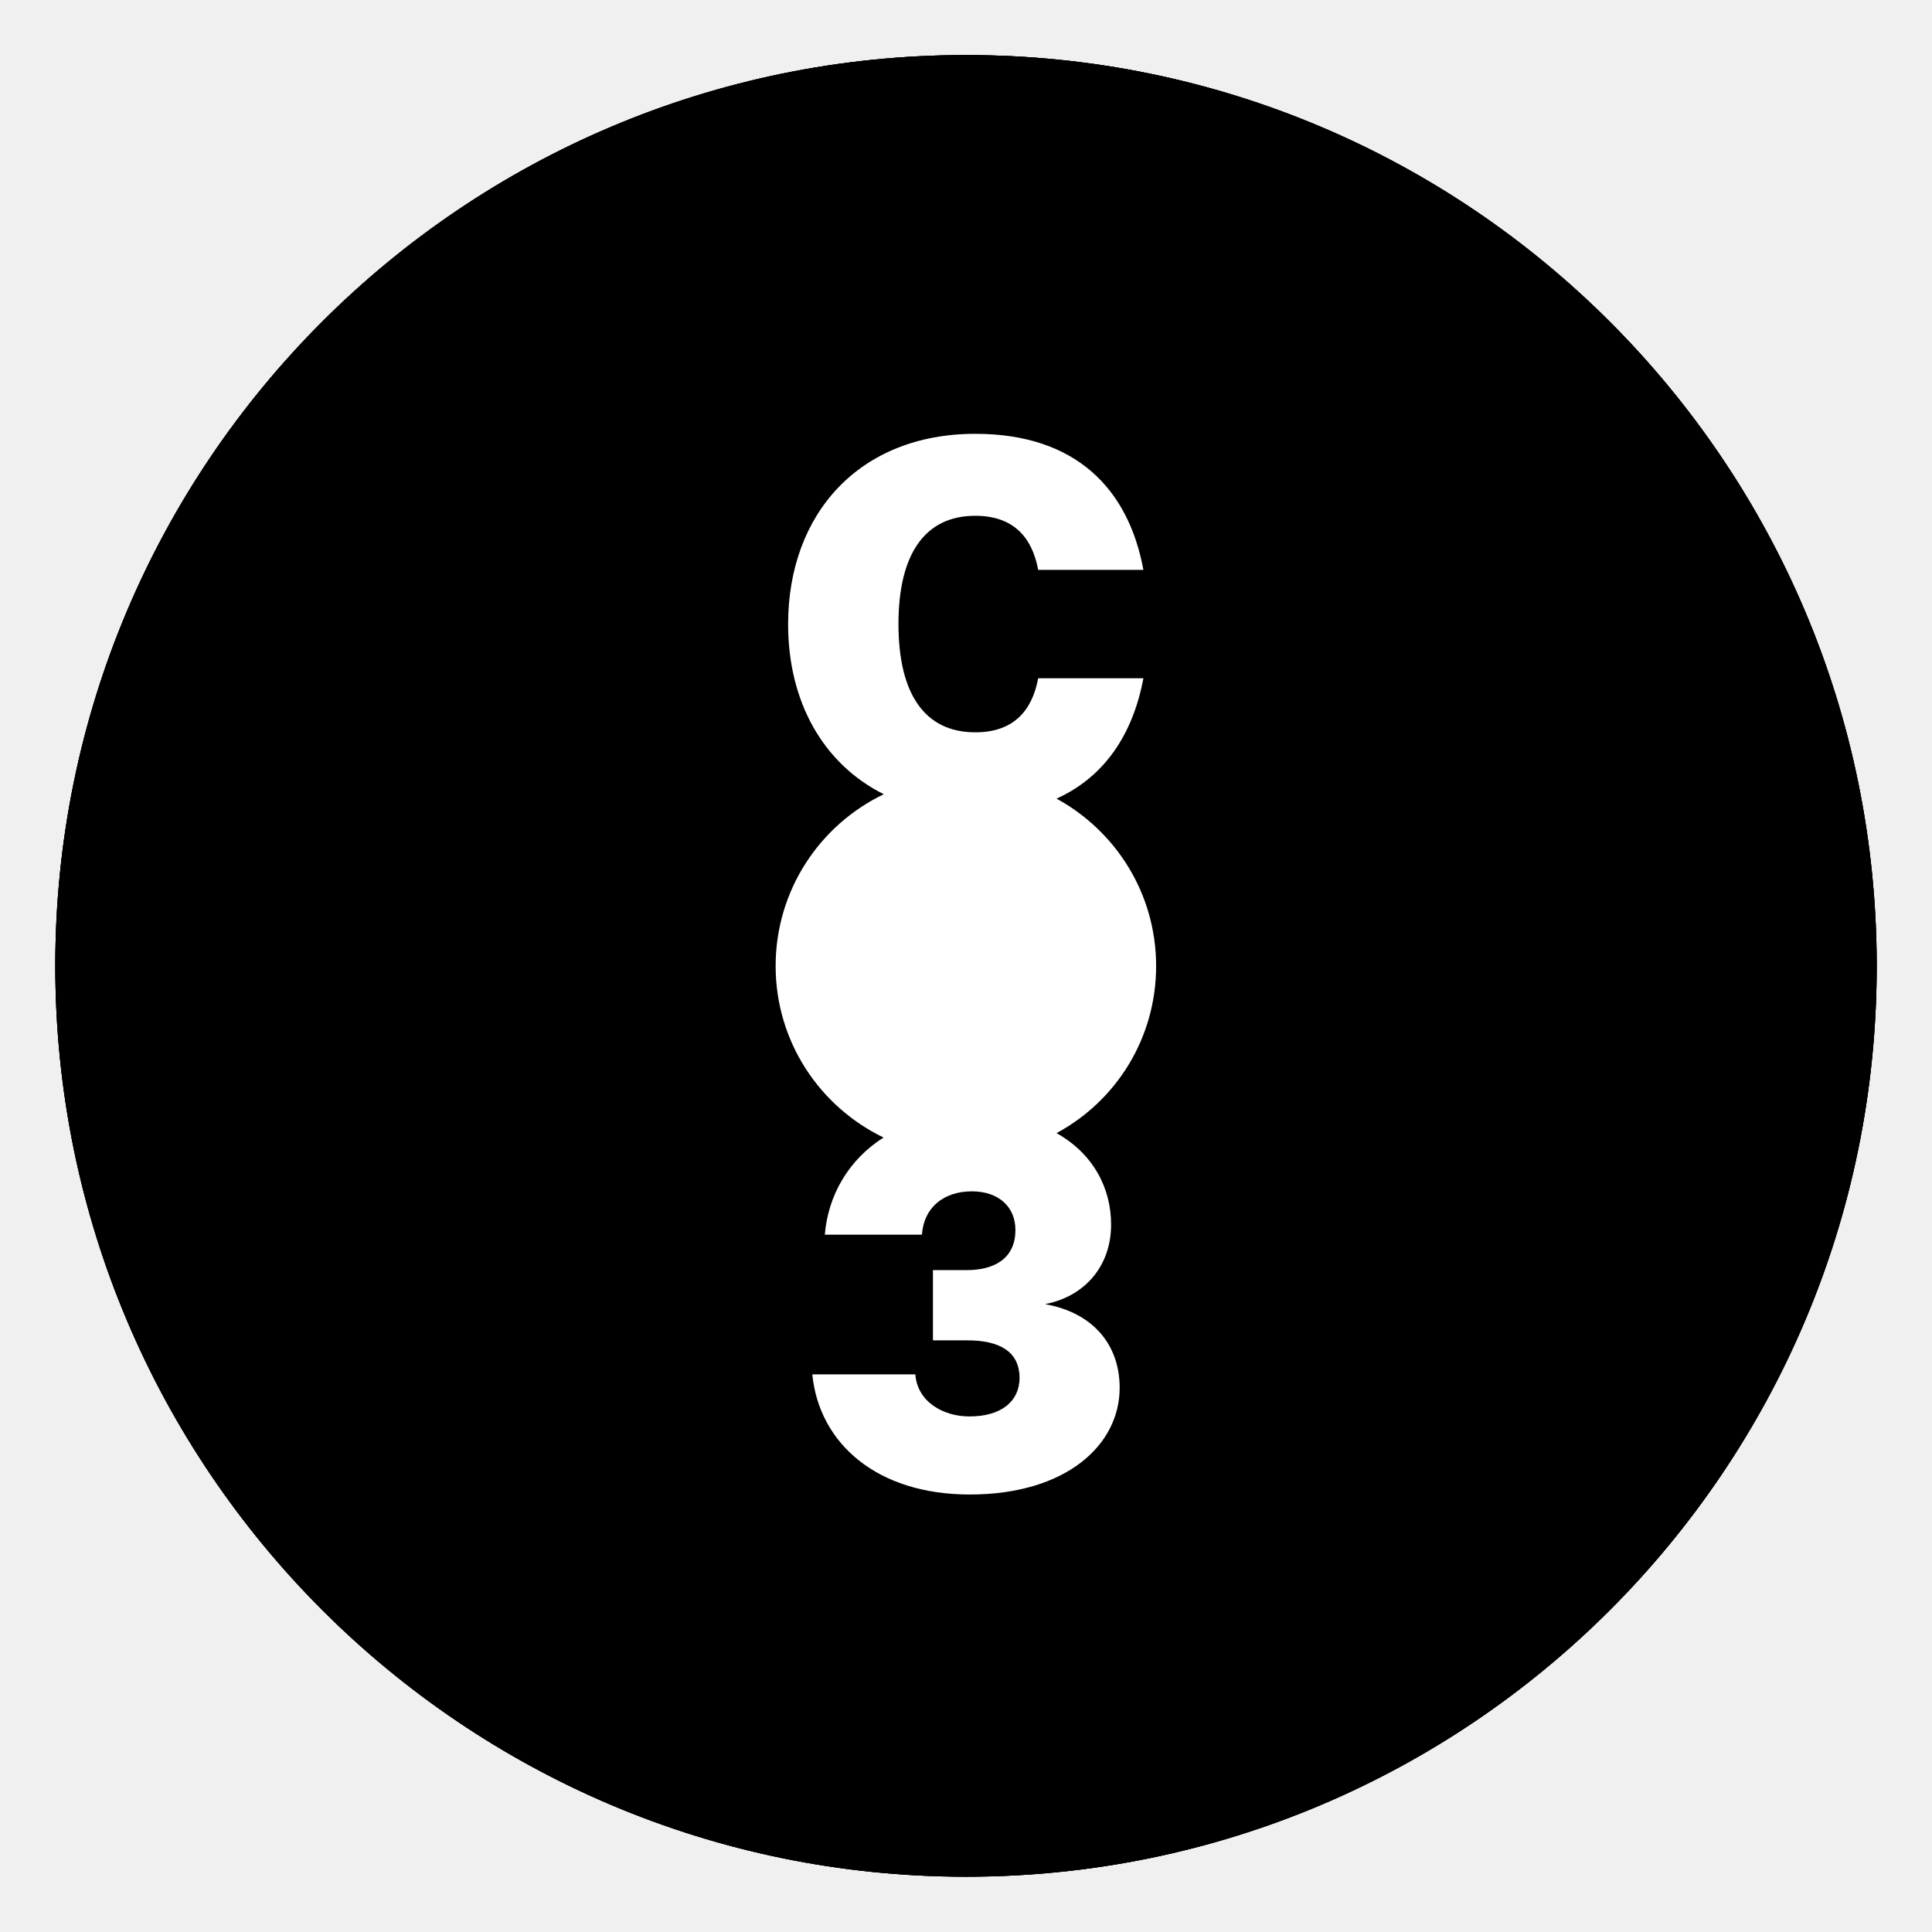
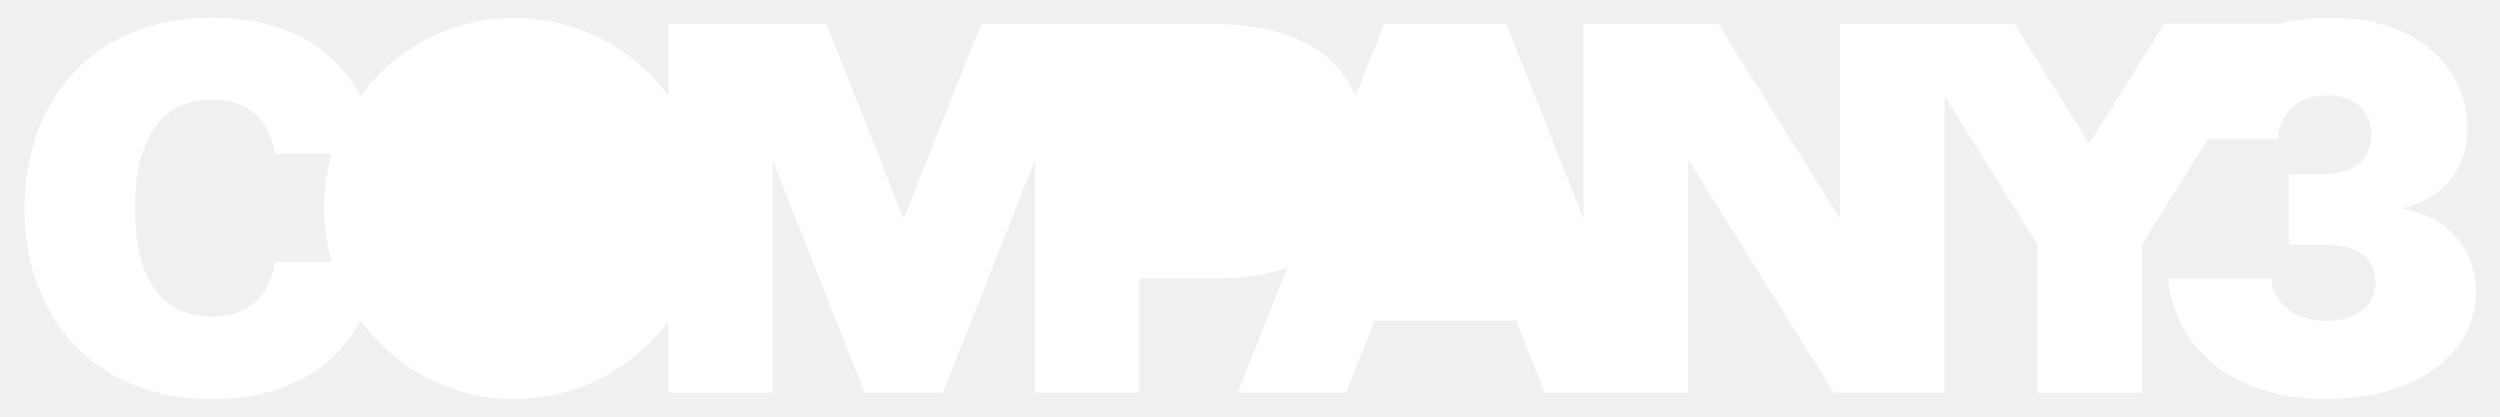
- <svg xmlns="http://www.w3.org/2000/svg" id="COMPANY3_ICON" x="0" y="0" version="1.1" viewBox="0 0 789.6 789.6" xml:space="preserve" style="enable-background:new 0 0 789.6 789.6">
-   <style type="text/css">.st0{fill:#fff}</style>
-   <g id="COMPANY3_ICON">
-     <g>
-       <g>
-         <path d="M394.8,750.3c-48,0-94.6-9.4-138.4-27.9c-42.3-17.9-80.4-43.5-113-76.2s-58.3-70.7-76.2-113 c-18.5-43.8-27.9-90.4-27.9-138.4s9.4-94.6,27.9-138.4c17.9-42.3,43.5-80.4,76.2-113s70.7-58.3,113-76.2 c43.8-18.5,90.4-27.9,138.4-27.9s94.6,9.4,138.4,27.9c42.3,17.9,80.4,43.5,113,76.2s58.3,70.7,76.2,113 c18.5,43.8,27.9,90.4,27.9,138.4s-9.4,94.6-27.9,138.4c-17.9,42.3-43.5,80.4-76.2,113s-70.7,58.3-113,76.2 C489.3,740.9,442.8,750.3,394.8,750.3z M331.5,561.7c2.9,30.1,28.3,49.6,64.8,49.6c18.7,0,34.5-4.5,45.7-13.1 c10.4-8,16.1-19,16.1-31c0-17.5-10.6-30.2-28.4-34.2c15.3-3.9,25.1-16.4,25.1-32.4c0-15.7-7.9-29.3-21.8-37.4 c24.8-13.8,40.1-39.9,40.1-68.4c0-28.4-15.3-54.5-40.1-68.3c18.5-8.7,30.5-25.6,34.9-49.2l0.1-0.6h-44l-0.1,0.4 c-2.7,14.4-11.2,21.7-25.2,21.7c-20.2,0-30.9-15.1-30.9-43.8c0-28.6,10.7-43.8,30.9-43.8c14,0,22.5,7.3,25.2,21.7l0.1,0.4h44 l-0.1-0.6c-3.2-17.4-10.4-31-21.4-40.5c-11.9-10.3-28-15.5-47.8-15.5c-46.1,0-77,31.5-77,78.3c0,31.6,14,56.9,38.5,69.5 c-26.5,13.1-43.6,40.6-43.6,70.2c0,29.6,17.1,57,43.6,70.2c-13.7,8.9-22.2,23.3-23.5,39.6l0,0.5h40.7l0-0.5 c0.7-10.5,8.5-17.2,19.9-17.2c10.5,0,17.3,6,17.3,15.2c0,10.3-6.9,15.9-19.5,15.9h-14.2v29.7h14.6c13.8,0,20.8,5,20.8,14.9 c0,9.5-7.5,15.2-20,15.2c-14,0-21-8.7-21.6-16.7l0-0.5h-43.2L331.5,561.7z" />
-         <path d="M394.8,39.8c47.9,0,94.4,9.4,138.2,27.9c42.3,17.9,80.2,43.5,112.8,76.1c32.6,32.6,58.2,70.6,76.1,112.8 c18.5,43.8,27.9,90.3,27.9,138.2s-9.4,94.4-27.9,138.2c-17.9,42.3-43.5,80.2-76.1,112.8c-32.6,32.6-70.6,58.2-112.8,76.1 c-43.8,18.5-90.3,27.9-138.2,27.9s-94.4-9.4-138.2-27.9c-42.3-17.9-80.2-43.5-112.8-76.1c-32.6-32.6-58.2-70.6-76.1-112.8 c-18.5-43.8-27.9-90.3-27.9-138.2s9.4-94.4,27.9-138.2c17.9-42.3,43.5-80.2,76.1-112.8c32.6-32.6,70.6-58.2,112.8-76.1 C300.4,49.2,346.9,39.8,394.8,39.8 M359.1,324.6c-12.4,6.3-23,15.9-30.6,27.7c-8.2,12.7-12.5,27.4-12.5,42.5 c0,15.1,4.3,29.8,12.4,42.5c7.6,11.8,18.2,21.4,30.6,27.8c-13.4,9-21.7,23.3-23,39.5l-0.1,1.1h1.1h39.7h0.9l0.1-0.9 c0.7-10.3,8.1-16.7,19.4-16.7c10.3,0,16.8,5.7,16.8,14.8c0,9.9-6.7,15.4-19,15.4h-13.7h-1v1v28.7v1h1h14.1 c13.5,0,20.3,4.8,20.3,14.4c0,9.2-7.3,14.7-19.5,14.7c-5.3,0-10.4-1.5-14.2-4.2c-4.2-3-6.6-7.1-6.9-12l-0.1-0.9h-0.9H332h-1.1 l0.1,1.1c1.4,14.6,8.1,27,19.4,35.9c11.6,9.2,27.5,14.1,45.9,14.1c18.8,0,34.8-4.6,46.1-13.2c10.5-8.1,16.3-19.2,16.3-31.4 c0-17.2-10-29.7-27-34.2c14.5-4.5,23.6-16.8,23.6-32.4c0-15.6-7.7-29.2-21.3-37.4c24.5-14,39.6-40.1,39.6-68.4 c0-28.2-15.1-54.2-39.5-68.3c18.1-8.9,30-25.8,34.3-49.1l0.2-1.2h-1.2h-43h-0.8l-0.2,0.8c-2.7,14.1-11,21.3-24.7,21.3 c-19.9,0-30.4-15-30.4-43.3c0-19.7,5.3-43.2,30.4-43.2c13.8,0,22.1,7.2,24.7,21.3l0.2,0.8h0.8h43h1.2l-0.2-1.2 c-3.2-17.5-10.5-31.2-21.6-40.8c-12-10.4-28.2-15.7-48.1-15.7c-23.2,0-42.8,7.7-56.8,22.3c-13.6,14.2-20.7,33.7-20.7,56.5 C321.2,286.5,335,311.7,359.1,324.6 M394.8,38.8c-196.6,0-356,159.4-356,356s159.4,356,356,356s356-159.4,356-356 S591.4,38.8,394.8,38.8L394.8,38.8z M337.1,504.6c1.3-15.8,9.5-30.5,24-39.7C335,452.3,317,425.7,317,394.8 c0-31,18.1-57.7,44.2-70.2c-24.8-12.4-39.1-37.8-39.1-69.5c0-45.1,29.1-77.8,76.5-77.8c41.1,0,62.6,22.5,68.7,55.6h-43 c-2.5-13.5-10.3-22.1-25.7-22.1c-20.7,0-31.4,15.8-31.4,44.2c0,28.7,10.8,44.3,31.4,44.3c15.4,0,23.2-8.6,25.7-22.1h43 c-4.2,22.5-15.6,40.2-35.5,49.2c24.2,13.2,40.7,38.8,40.7,68.4s-16.4,55.2-40.7,68.3c14.8,8.3,22.3,22.2,22.3,37.4 c0,16.6-10.5,29.3-27,32.4c19.2,3.4,30.3,16.2,30.3,34.1c0,23.4-21.9,43.6-61.3,43.6c-37.7,0-61.5-20.6-64.3-49.1h42.1 c0.8,11.2,11.4,17.2,22.1,17.2c13.3,0,20.5-6.4,20.5-15.7c0-11.2-8.8-15.4-21.3-15.4h-14.1v-28.7H395c12.4,0,20-5.5,20-16.4 c0-9.5-6.9-15.8-17.8-15.8c-11.7,0-19.7,6.8-20.4,17.7H337.1L337.1,504.6z" />
-       </g>
-       <g>
-         <path d="M394.8,22.5c-205.6,0-372.2,166.7-372.2,372.2S189.2,767,394.8,767S767,600.4,767,394.8S600.4,22.5,394.8,22.5z M454.2,500.6c0,16.7-10.5,29.3-27,32.5c19.2,3.4,30.3,16.2,30.3,34.1c0,23.4-21.9,43.6-61.3,43.6c-37.7,0-61.5-20.7-64.3-49.1 h42.1c0.8,11.2,11.4,17.2,22.1,17.2c13.3,0,20.5-6.4,20.5-15.7c0-11.2-8.8-15.4-21.3-15.4h-14.1v-28.7H395c12.4,0,20-5.5,20-16.4 c0-9.5-6.9-15.8-17.8-15.8c-11.7,0-19.7,6.8-20.4,17.7h-39.7c1.3-15.8,9.5-30.5,24-39.7C335,452.3,317,425.7,317,394.8 c0-31,18.1-57.7,44.2-70.2c-24.8-12.4-39.1-37.8-39.1-69.5c0-45.1,29.1-77.8,76.5-77.8c41.1,0,62.6,22.5,68.7,55.6h-43 c-2.5-13.5-10.3-22.1-25.7-22.1c-20.7,0-31.4,15.8-31.4,44.2c0,28.7,10.8,44.3,31.4,44.3c15.4,0,23.2-8.6,25.7-22.1h43 c-4.2,22.5-15.6,40.2-35.5,49.2c24.2,13.2,40.7,38.8,40.7,68.4s-16.4,55.2-40.7,68.3C446.6,471.4,454.2,485.3,454.2,500.6z" />
-         <path d="M394.8,23.5c50.1,0,98.7,9.8,144.5,29.2c44.2,18.7,83.9,45.5,118,79.6c34.1,34.1,60.9,73.8,79.6,118 c19.4,45.8,29.2,94.4,29.2,144.5s-9.8,98.7-29.2,144.5c-18.7,44.2-45.5,83.9-79.6,118c-34.1,34.1-73.8,60.9-118,79.6 c-45.8,19.4-94.4,29.2-144.5,29.2s-98.7-9.8-144.5-29.2c-44.2-18.7-83.9-45.5-118-79.6c-34.1-34.1-60.9-73.8-79.6-118 c-19.4-45.8-29.2-94.4-29.2-144.5s9.8-98.7,29.2-144.5c18.7-44.2,45.5-83.9,79.6-118c34.1-34.1,73.8-60.9,118-79.6 C296.1,33.4,344.7,23.5,394.8,23.5 M359.1,324.6c-12.4,6.3-23,15.9-30.6,27.7c-8.2,12.7-12.5,27.4-12.5,42.5 c0,15.1,4.3,29.8,12.4,42.5c7.6,11.8,18.2,21.4,30.6,27.8c-13.4,9-21.7,23.3-23,39.5l-0.1,1.1h1.1h39.7h0.9l0.1-0.9 c0.7-10.3,8.1-16.7,19.4-16.7c10.3,0,16.8,5.7,16.8,14.8c0,9.9-6.7,15.4-19,15.4h-13.7h-1v1v28.7v1h1h14.1 c13.5,0,20.3,4.8,20.3,14.4c0,9.2-7.3,14.7-19.5,14.7c-5.3,0-10.4-1.5-14.2-4.2c-4.2-3-6.6-7.1-6.9-12l-0.1-0.9h-0.9H332h-1.1 l0.1,1.1c1.4,14.6,8.1,27,19.4,35.9c11.6,9.2,27.5,14.1,45.9,14.1c18.8,0,34.8-4.6,46.1-13.2c10.5-8.1,16.3-19.2,16.3-31.4 c0-17.2-10-29.7-27-34.2c14.5-4.5,23.6-16.8,23.6-32.4c0-15.6-7.7-29.2-21.3-37.4c24.5-14,39.6-40.1,39.6-68.4 c0-28.2-15.1-54.2-39.5-68.3c18.1-8.9,30-25.8,34.3-49.1l0.2-1.2h-1.2h-43h-0.8l-0.2,0.8c-2.7,14.1-11,21.3-24.7,21.3 c-19.9,0-30.4-15-30.4-43.3c0-35.7,16.5-43.2,30.4-43.2c13.8,0,22.1,7.2,24.7,21.3l0.2,0.8h0.8h43h1.2l-0.2-1.2 c-3.2-17.5-10.5-31.2-21.6-40.8c-12-10.4-28.2-15.7-48.1-15.7c-23.2,0-42.8,7.7-56.8,22.3c-13.6,14.2-20.7,33.7-20.7,56.5 C321.2,286.5,335,311.7,359.1,324.6 M394.8,22.5c-205.6,0-372.2,166.7-372.2,372.2S189.2,767,394.8,767S767,600.4,767,394.8 S600.4,22.5,394.8,22.5L394.8,22.5z M337.1,504.6c1.3-15.8,9.5-30.5,24-39.7C335,452.3,317,425.7,317,394.8 c0-31,18.1-57.7,44.2-70.2c-24.8-12.4-39.1-37.8-39.1-69.5c0-45.1,29.1-77.8,76.5-77.8c41.1,0,62.6,22.5,68.7,55.6h-43 c-2.5-13.5-10.3-22.1-25.7-22.1c-20.7,0-31.4,15.8-31.4,44.2c0,28.7,10.8,44.3,31.4,44.3c15.4,0,23.2-8.6,25.7-22.1h43 c-4.2,22.5-15.6,40.2-35.5,49.2c24.2,13.2,40.7,38.8,40.7,68.4s-16.4,55.2-40.7,68.3c14.8,8.3,22.3,22.2,22.3,37.4 c0,16.6-10.5,29.3-27,32.4c19.2,3.4,30.3,16.2,30.3,34.1c0,23.4-21.9,43.6-61.3,43.6c-37.7,0-61.5-20.6-64.3-49.1h42.1 c0.8,11.2,11.4,17.2,22.1,17.2c13.3,0,20.5-6.4,20.5-15.7c0-11.2-8.8-15.4-21.3-15.4h-14.1v-28.7H395c12.4,0,20-5.5,20-16.4 c0-9.5-6.9-15.8-17.8-15.8c-11.7,0-19.7,6.8-20.4,17.7H337.1L337.1,504.6z" />
-       </g>
-       <g>
-         <path d="M457.6,567.2c0,23.4-21.9,43.6-61.3,43.6c-37.7,0-61.5-20.7-64.3-49.1h42.1c0.8,11.2,11.4,17.2,22.1,17.2 c13.3,0,20.5-6.4,20.5-15.7c0-11.2-8.8-15.4-21.3-15.4h-14.1v-28.7H395c12.4,0,20-5.5,20-16.4c0-9.5-6.9-15.8-17.8-15.8 c-11.7,0-19.7,6.8-20.4,17.7h-39.7c1.3-15.8,9.5-30.5,24-39.7C335,452.3,317,425.7,317,394.8c0-31,18.1-57.7,44.2-70.2 c-24.8-12.4-39.1-37.8-39.1-69.5c0-45.1,29.1-77.8,76.5-77.8c41.1,0,62.6,22.5,68.7,55.6h-43c-2.5-13.5-10.3-22.1-25.7-22.1 c-20.7,0-31.4,15.8-31.4,44.2c0,28.7,10.8,44.3,31.4,44.3c15.4,0,23.2-8.6,25.7-22.1h43c-4.2,22.5-15.6,40.2-35.5,49.2 c24.2,13.2,40.7,38.8,40.7,68.4s-16.4,55.2-40.7,68.3c14.8,8.3,22.3,22.2,22.3,37.4c0,16.7-10.5,29.3-27,32.5 C446.4,536.4,457.6,549.3,457.6,567.2z" />
-         <path d="M398.7,178.3c19.5,0,35.2,5.1,46.8,15.2c10.5,9.1,17.4,22,20.7,38.5h-41c-3-14.7-11.9-22.1-26.5-22.1 c-10.6,0-18.7,4-24.3,11.9c-5.4,7.7-8.1,18.9-8.1,33.4c0,14.5,2.7,25.8,8.1,33.5c5.5,7.8,13.7,11.8,24.3,11.8 c14.6,0,23.5-7.4,26.5-22.1h41c-4.5,22.8-16.5,39.1-34.7,47.3l-1.8,0.8l1.8,1c24.8,13.5,40.1,39.3,40.1,67.5 c0,28.2-15.4,54-40.1,67.5l-1.6,0.9l1.6,0.9c13.9,7.8,21.8,21.1,21.8,36.6c0,16.1-10.3,28.4-26.2,31.5l-5.3,1l5.3,0.9 c18.5,3.3,29.5,15.7,29.5,33.2c0,11.5-5.5,22.1-15.5,29.8c-10.9,8.4-26.4,12.8-44.8,12.8c-35.2,0-59.8-18.4-63.2-47.1h40.1 c1.4,11.8,12.8,17.2,23,17.2c13.2,0,21.5-6.4,21.5-16.7c0-10.7-7.7-16.4-22.3-16.4h-13.1v-26.7H395c13.3,0,21-6.3,21-17.4 c0-10.2-7.4-16.8-18.8-16.8c-11.9,0-20.2,6.9-21.3,17.7h-37.7c1.6-15.7,10.1-29.4,23.5-37.8l1.5-1l-1.6-0.8 c-12.8-6.2-23.7-15.8-31.4-27.8c-7.9-12.3-12.1-26.7-12.1-41.4c0-14.8,4.2-29.1,12.2-41.5c7.7-12,18.6-21.7,31.5-27.8l1.8-0.9 l-1.8-0.9c-24.5-12.2-38.5-37.2-38.5-68.6c0-22.2,7-41.3,20.2-55.1C356.9,185.8,376.1,178.3,398.7,178.3 M398.7,177.3 c-47.4,0-76.5,32.7-76.5,77.8c0,31.7,14.3,57.1,39.1,69.5c-26.2,12.5-44.2,39.2-44.2,70.2c0,30.9,18,57.5,44.1,70.1 c-14.6,9.2-22.8,23.9-24,39.7h39.7c0.7-10.8,8.7-17.7,20.4-17.7c10.9,0,17.8,6.2,17.8,15.8c0,10.9-7.5,16.4-20,16.4h-13.7v28.7 h14.1c12.4,0,21.3,4.2,21.3,15.4c0,9.3-7.2,15.7-20.5,15.7c-10.7,0-21.3-6-22.1-17.2H332c2.7,28.4,26.5,49.1,64.3,49.1 c39.4,0,61.3-20.2,61.3-43.6c0-17.9-11.2-30.8-30.3-34.1c16.4-3.2,27-15.8,27-32.5c0-15.3-7.6-29.2-22.3-37.4 c24.2-13.2,40.7-38.8,40.7-68.3c0-29.5-16.4-55.2-40.7-68.4c19.9-9,31.3-26.7,35.5-49.2h-43c-2.5,13.5-10.3,22.1-25.7,22.1 c-20.7,0-31.4-15.6-31.4-44.3c0-28.5,10.8-44.2,31.4-44.2c15.4,0,23.2,8.6,25.7,22.1h43C461.3,199.9,439.8,177.3,398.7,177.3 L398.7,177.3z" />
-       </g>
-     </g>
-     <g>
-       <g>
-         <path d="M394.8,750.3c-48,0-94.6-9.4-138.4-27.9c-42.3-17.9-80.4-43.5-113-76.2s-58.3-70.7-76.2-113 c-18.5-43.8-27.9-90.4-27.9-138.4s9.4-94.6,27.9-138.4c17.9-42.3,43.5-80.4,76.2-113s70.7-58.3,113-76.2 c43.8-18.5,90.4-27.9,138.4-27.9s94.6,9.4,138.4,27.9c42.3,17.9,80.4,43.5,113,76.2s58.3,70.7,76.2,113 c18.5,43.8,27.9,90.4,27.9,138.4s-9.4,94.6-27.9,138.4c-17.9,42.3-43.5,80.4-76.2,113s-70.7,58.3-113,76.2 C489.3,740.9,442.8,750.3,394.8,750.3z M331.5,561.7c2.9,30.1,28.3,49.6,64.8,49.6c18.7,0,34.5-4.5,45.7-13.1 c10.4-8,16.1-19,16.1-31c0-17.5-10.6-30.2-28.4-34.2c15.3-3.9,25.1-16.4,25.1-32.4c0-15.7-7.9-29.3-21.8-37.4 c24.8-13.8,40.1-39.9,40.1-68.4c0-28.4-15.3-54.5-40.1-68.3c18.5-8.7,30.5-25.6,34.9-49.2l0.1-0.6h-44l-0.1,0.4 c-2.7,14.4-11.2,21.7-25.2,21.7c-20.2,0-30.9-15.1-30.9-43.8c0-28.6,10.7-43.8,30.9-43.8c14,0,22.5,7.3,25.2,21.7l0.1,0.4h44 l-0.1-0.6c-3.2-17.4-10.4-31-21.4-40.5c-11.9-10.3-28-15.5-47.8-15.5c-46.1,0-77,31.5-77,78.3c0,31.6,14,56.9,38.5,69.5 c-26.5,13.1-43.6,40.6-43.6,70.2c0,29.6,17.1,57,43.6,70.2c-13.7,8.9-22.2,23.3-23.5,39.6l0,0.5h40.7l0-0.5 c0.7-10.5,8.5-17.2,19.9-17.2c10.5,0,17.3,6,17.3,15.2c0,10.3-6.9,15.9-19.5,15.9h-14.2v29.7h14.6c13.8,0,20.8,5,20.8,14.9 c0,9.5-7.5,15.2-20,15.2c-14,0-21-8.7-21.6-16.7l0-0.5h-43.2L331.5,561.7z" class="st0" />
-         <path d="M394.8,39.8c47.9,0,94.4,9.4,138.2,27.9c42.3,17.9,80.2,43.5,112.8,76.1c32.6,32.6,58.2,70.6,76.1,112.8 c18.5,43.8,27.9,90.3,27.9,138.2s-9.4,94.4-27.9,138.2c-17.9,42.3-43.5,80.2-76.1,112.8c-32.6,32.6-70.6,58.2-112.8,76.1 c-43.8,18.5-90.3,27.9-138.2,27.9s-94.4-9.4-138.2-27.9c-42.3-17.9-80.2-43.5-112.8-76.1c-32.6-32.6-58.2-70.6-76.1-112.8 c-18.5-43.8-27.9-90.3-27.9-138.2s9.4-94.4,27.9-138.2c17.9-42.3,43.5-80.2,76.1-112.8c32.6-32.6,70.6-58.2,112.8-76.1 C300.4,49.2,346.9,39.8,394.8,39.8 M359.1,324.6c-12.4,6.3-23,15.9-30.6,27.7c-8.2,12.7-12.5,27.4-12.5,42.5 c0,15.1,4.3,29.8,12.4,42.5c7.6,11.8,18.2,21.4,30.6,27.8c-13.4,9-21.7,23.3-23,39.5l-0.1,1.1h1.1h39.7h0.9l0.1-0.9 c0.7-10.3,8.1-16.7,19.4-16.7c10.3,0,16.8,5.7,16.8,14.8c0,9.9-6.7,15.4-19,15.4h-13.7h-1v1v28.7v1h1h14.1 c13.5,0,20.3,4.8,20.3,14.4c0,9.2-7.3,14.7-19.5,14.7c-5.3,0-10.4-1.5-14.2-4.2c-4.2-3-6.6-7.1-6.9-12l-0.1-0.9h-0.9H332h-1.1 l0.1,1.1c1.4,14.6,8.1,27,19.4,35.9c11.6,9.2,27.5,14.1,45.9,14.1c18.8,0,34.8-4.6,46.1-13.2c10.5-8.1,16.3-19.2,16.3-31.4 c0-17.2-10-29.7-27-34.2c14.5-4.5,23.6-16.8,23.6-32.4c0-15.6-7.7-29.2-21.3-37.4c24.5-14,39.6-40.1,39.6-68.4 c0-28.2-15.1-54.2-39.5-68.3c18.1-8.9,30-25.8,34.3-49.1l0.2-1.2h-1.2h-43h-0.8l-0.2,0.8c-2.7,14.1-11,21.3-24.7,21.3 c-19.9,0-30.4-15-30.4-43.3c0-19.7,5.3-43.2,30.4-43.2c13.8,0,22.1,7.2,24.7,21.3l0.2,0.8h0.8h43h1.2l-0.2-1.2 c-3.2-17.5-10.5-31.2-21.6-40.8c-12-10.4-28.2-15.7-48.1-15.7c-23.2,0-42.8,7.7-56.8,22.3c-13.6,14.2-20.7,33.7-20.7,56.5 C321.2,286.5,335,311.7,359.1,324.6 M394.8,38.8c-196.6,0-356,159.4-356,356s159.4,356,356,356s356-159.4,356-356 S591.4,38.8,394.8,38.8L394.8,38.8z M337.1,504.6c1.3-15.8,9.5-30.5,24-39.7C335,452.3,317,425.7,317,394.8 c0-31,18.1-57.7,44.2-70.2c-24.8-12.4-39.1-37.8-39.1-69.5c0-45.1,29.1-77.8,76.5-77.8c41.1,0,62.6,22.5,68.7,55.6h-43 c-2.5-13.5-10.3-22.1-25.7-22.1c-20.7,0-31.4,15.8-31.4,44.2c0,28.7,10.8,44.3,31.4,44.3c15.4,0,23.2-8.6,25.7-22.1h43 c-4.2,22.5-15.6,40.2-35.5,49.2c24.2,13.2,40.7,38.8,40.7,68.4s-16.4,55.2-40.7,68.3c14.8,8.3,22.3,22.2,22.3,37.4 c0,16.6-10.5,29.3-27,32.4c19.2,3.4,30.3,16.2,30.3,34.1c0,23.4-21.9,43.6-61.3,43.6c-37.7,0-61.5-20.6-64.3-49.1h42.1 c0.8,11.2,11.4,17.2,22.1,17.2c13.3,0,20.5-6.4,20.5-15.7c0-11.2-8.8-15.4-21.3-15.4h-14.1v-28.7H395c12.4,0,20-5.5,20-16.4 c0-9.5-6.9-15.8-17.8-15.8c-11.7,0-19.7,6.8-20.4,17.7H337.1L337.1,504.6z" />
-       </g>
-       <g>
-         <path d="M394.8,22.5c-205.6,0-372.2,166.7-372.2,372.2S189.2,767,394.8,767S767,600.4,767,394.8S600.4,22.5,394.8,22.5z M454.2,500.6c0,16.7-10.5,29.3-27,32.5c19.2,3.4,30.3,16.2,30.3,34.1c0,23.4-21.9,43.6-61.3,43.6c-37.7,0-61.5-20.7-64.3-49.1 h42.1c0.8,11.2,11.4,17.2,22.1,17.2c13.3,0,20.5-6.4,20.5-15.7c0-11.2-8.8-15.4-21.3-15.4h-14.1v-28.7H395c12.4,0,20-5.5,20-16.4 c0-9.5-6.9-15.8-17.8-15.8c-11.7,0-19.7,6.8-20.4,17.7h-39.7c1.3-15.8,9.5-30.5,24-39.7C335,452.3,317,425.7,317,394.8 c0-31,18.1-57.7,44.2-70.2c-24.8-12.4-39.1-37.8-39.1-69.5c0-45.1,29.1-77.8,76.5-77.8c41.1,0,62.6,22.5,68.7,55.6h-43 c-2.5-13.5-10.3-22.1-25.7-22.1c-20.7,0-31.4,15.8-31.4,44.2c0,28.7,10.8,44.3,31.4,44.3c15.4,0,23.2-8.6,25.7-22.1h43 c-4.2,22.5-15.6,40.2-35.5,49.2c24.2,13.2,40.7,38.8,40.7,68.4s-16.4,55.2-40.7,68.3C446.6,471.4,454.2,485.3,454.2,500.6z" />
-       </g>
-       <g>
-         <path d="M457.6,567.2c0,23.4-21.9,43.6-61.3,43.6c-37.7,0-61.5-20.7-64.3-49.1h42.1c0.8,11.2,11.4,17.2,22.1,17.2 c13.3,0,20.5-6.4,20.5-15.7c0-11.2-8.8-15.4-21.3-15.4h-14.1v-28.7H395c12.4,0,20-5.5,20-16.4c0-9.5-6.9-15.8-17.8-15.8 c-11.7,0-19.7,6.8-20.4,17.7h-39.7c1.3-15.8,9.5-30.5,24-39.7C335,452.3,317,425.7,317,394.8c0-31,18.1-57.7,44.2-70.2 c-24.8-12.4-39.1-37.8-39.1-69.5c0-45.1,29.1-77.8,76.5-77.8c41.1,0,62.6,22.5,68.7,55.6h-43c-2.5-13.5-10.3-22.1-25.7-22.1 c-20.7,0-31.4,15.8-31.4,44.2c0,28.7,10.8,44.3,31.4,44.3c15.4,0,23.2-8.6,25.7-22.1h43c-4.2,22.5-15.6,40.2-35.5,49.2 c24.2,13.2,40.7,38.8,40.7,68.4s-16.4,55.2-40.7,68.3c14.8,8.3,22.3,22.2,22.3,37.4c0,16.7-10.5,29.3-27,32.5 C446.4,536.4,457.6,549.3,457.6,567.2z" class="st0" />
-       </g>
-     </g>
-   </g>
+ <svg xmlns="http://www.w3.org/2000/svg" enable-background="new 0 0 1020 170" viewBox="0 0 1020 170">
+   <path d="m979.7 85c16.4-3.2 27-15.8 27-32.5 0-24.4-19.4-45.3-56.5-45.3-7.4 0-14.1.9-20.2 2.5h-47l-30.6 48.9-30.5-48.8h-71.1v79.6l-49.8-79.6h-54.9v79.6l-31.5-79.6h-49.9l-11.7 29.4c-8.2-19.5-28.3-29.4-57.8-29.4h-94.9l-31.6 79.6-31.5-79.6h-64.5v29.4c-14.1-19.4-37-31.9-62.8-31.9s-48.7 12.6-62.8 31.9c-10.7-19.7-30.3-32-60.6-32-47.4 0-76.5 32.7-76.5 77.8 0 45.3 29.1 77.8 76.5 77.8 30.3 0 49.9-12.4 60.6-32 14.1 19.4 37 32 62.8 32s48.7-12.6 62.8-31.9v29.4h42.6v-94.8l37.5 94.7h31.9l37.5-94.7v94.7h42.6v-46.6h30.8c11.3 0 21.2-1.5 29.6-4.4l-20.2 51h44.1l11.7-29.4h57.8l11.7 29.4h58.5v-95l59.4 95h45.2v-121l37.9 60.6v60.5h42.6v-60.5l27-43.2h28.4c.7-10.8 8.7-17.7 20.4-17.7 10.9 0 17.8 6.2 17.8 15.8 0 10.9-7.5 16.4-20 16.4h-13.7v28.7h14.1c12.4 0 21.3 4.2 21.3 15.4 0 9.3-7.2 15.7-20.4 15.7-10.7 0-21.3-6-22.1-17.2h-42.1c2.7 28.4 26.6 49.1 64.3 49.1 39.4 0 61.3-20.2 61.3-43.6-.2-18-11.4-30.8-30.5-34.2zm-867.5 22.1c-2.5 13.5-10.3 22.1-25.7 22.1-20.7 0-31.4-15.6-31.4-44.3 0-28.4 10.7-44.3 31.4-44.3 15.4 0 23.2 8.6 25.7 22.1h23.2c-2.1 7-3.2 14.4-3.2 22.1s1.1 15.1 3.2 22.1h-23.2z" fill="#fff" />
</svg>
